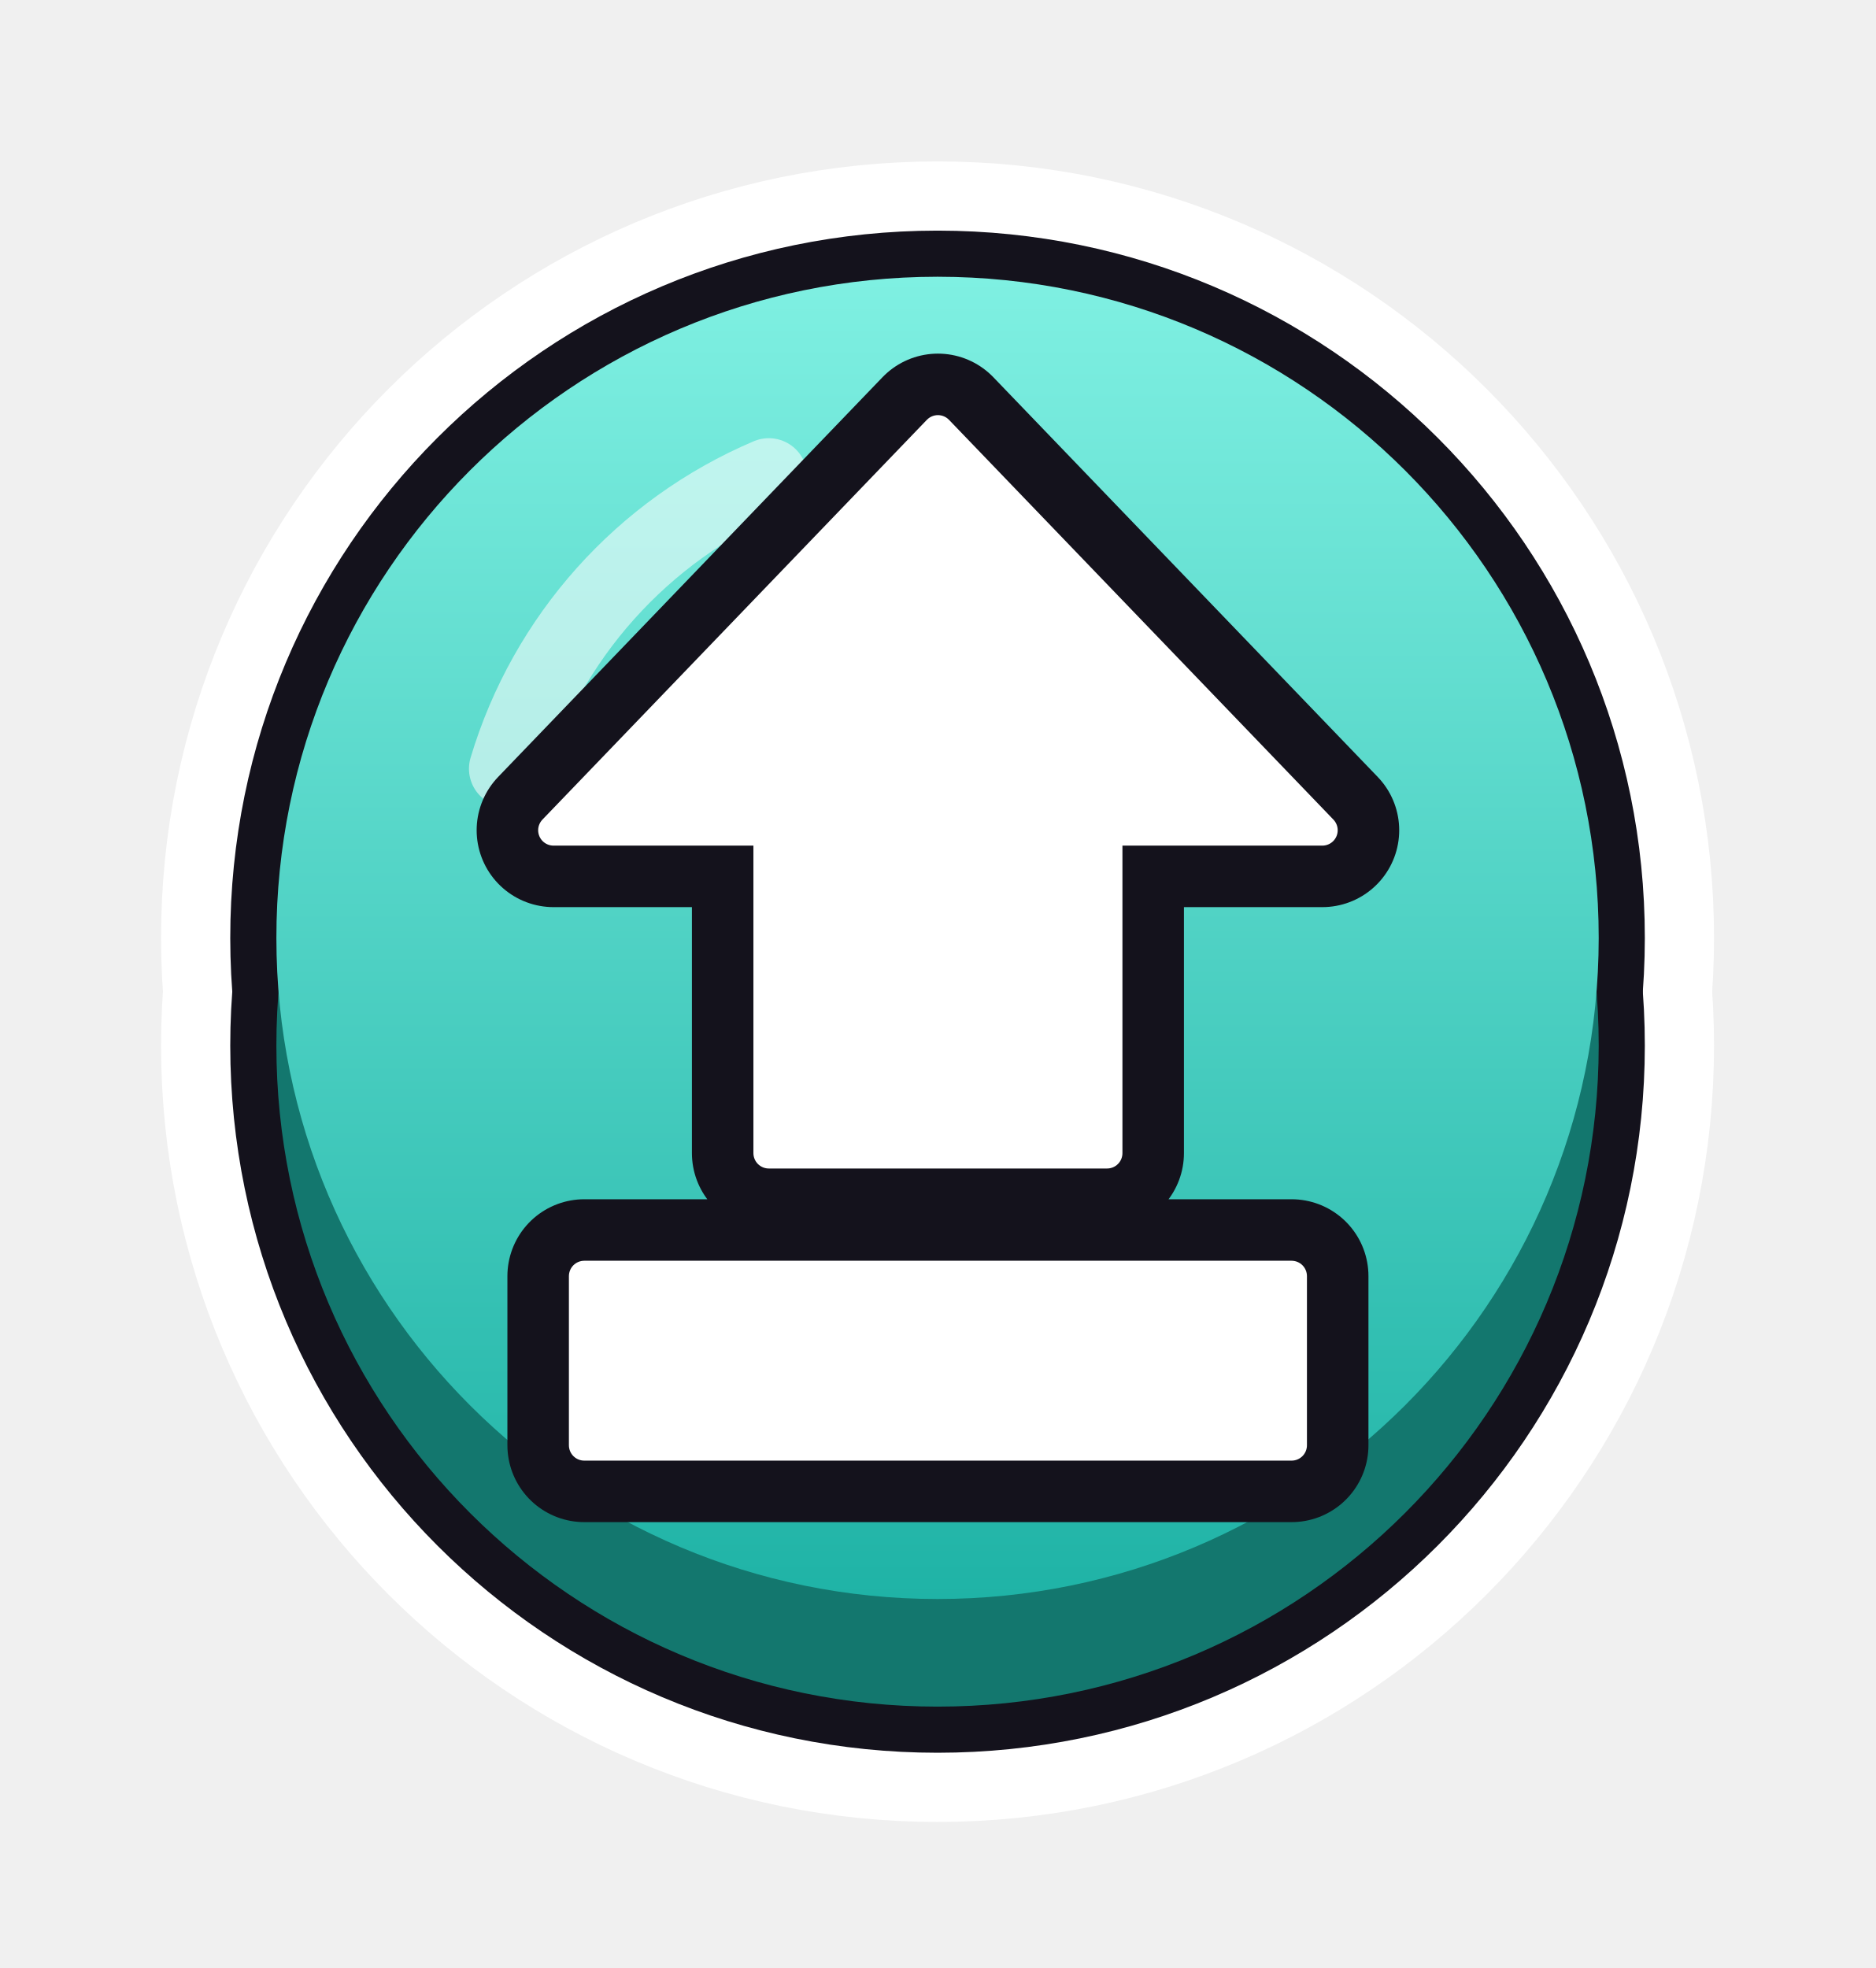
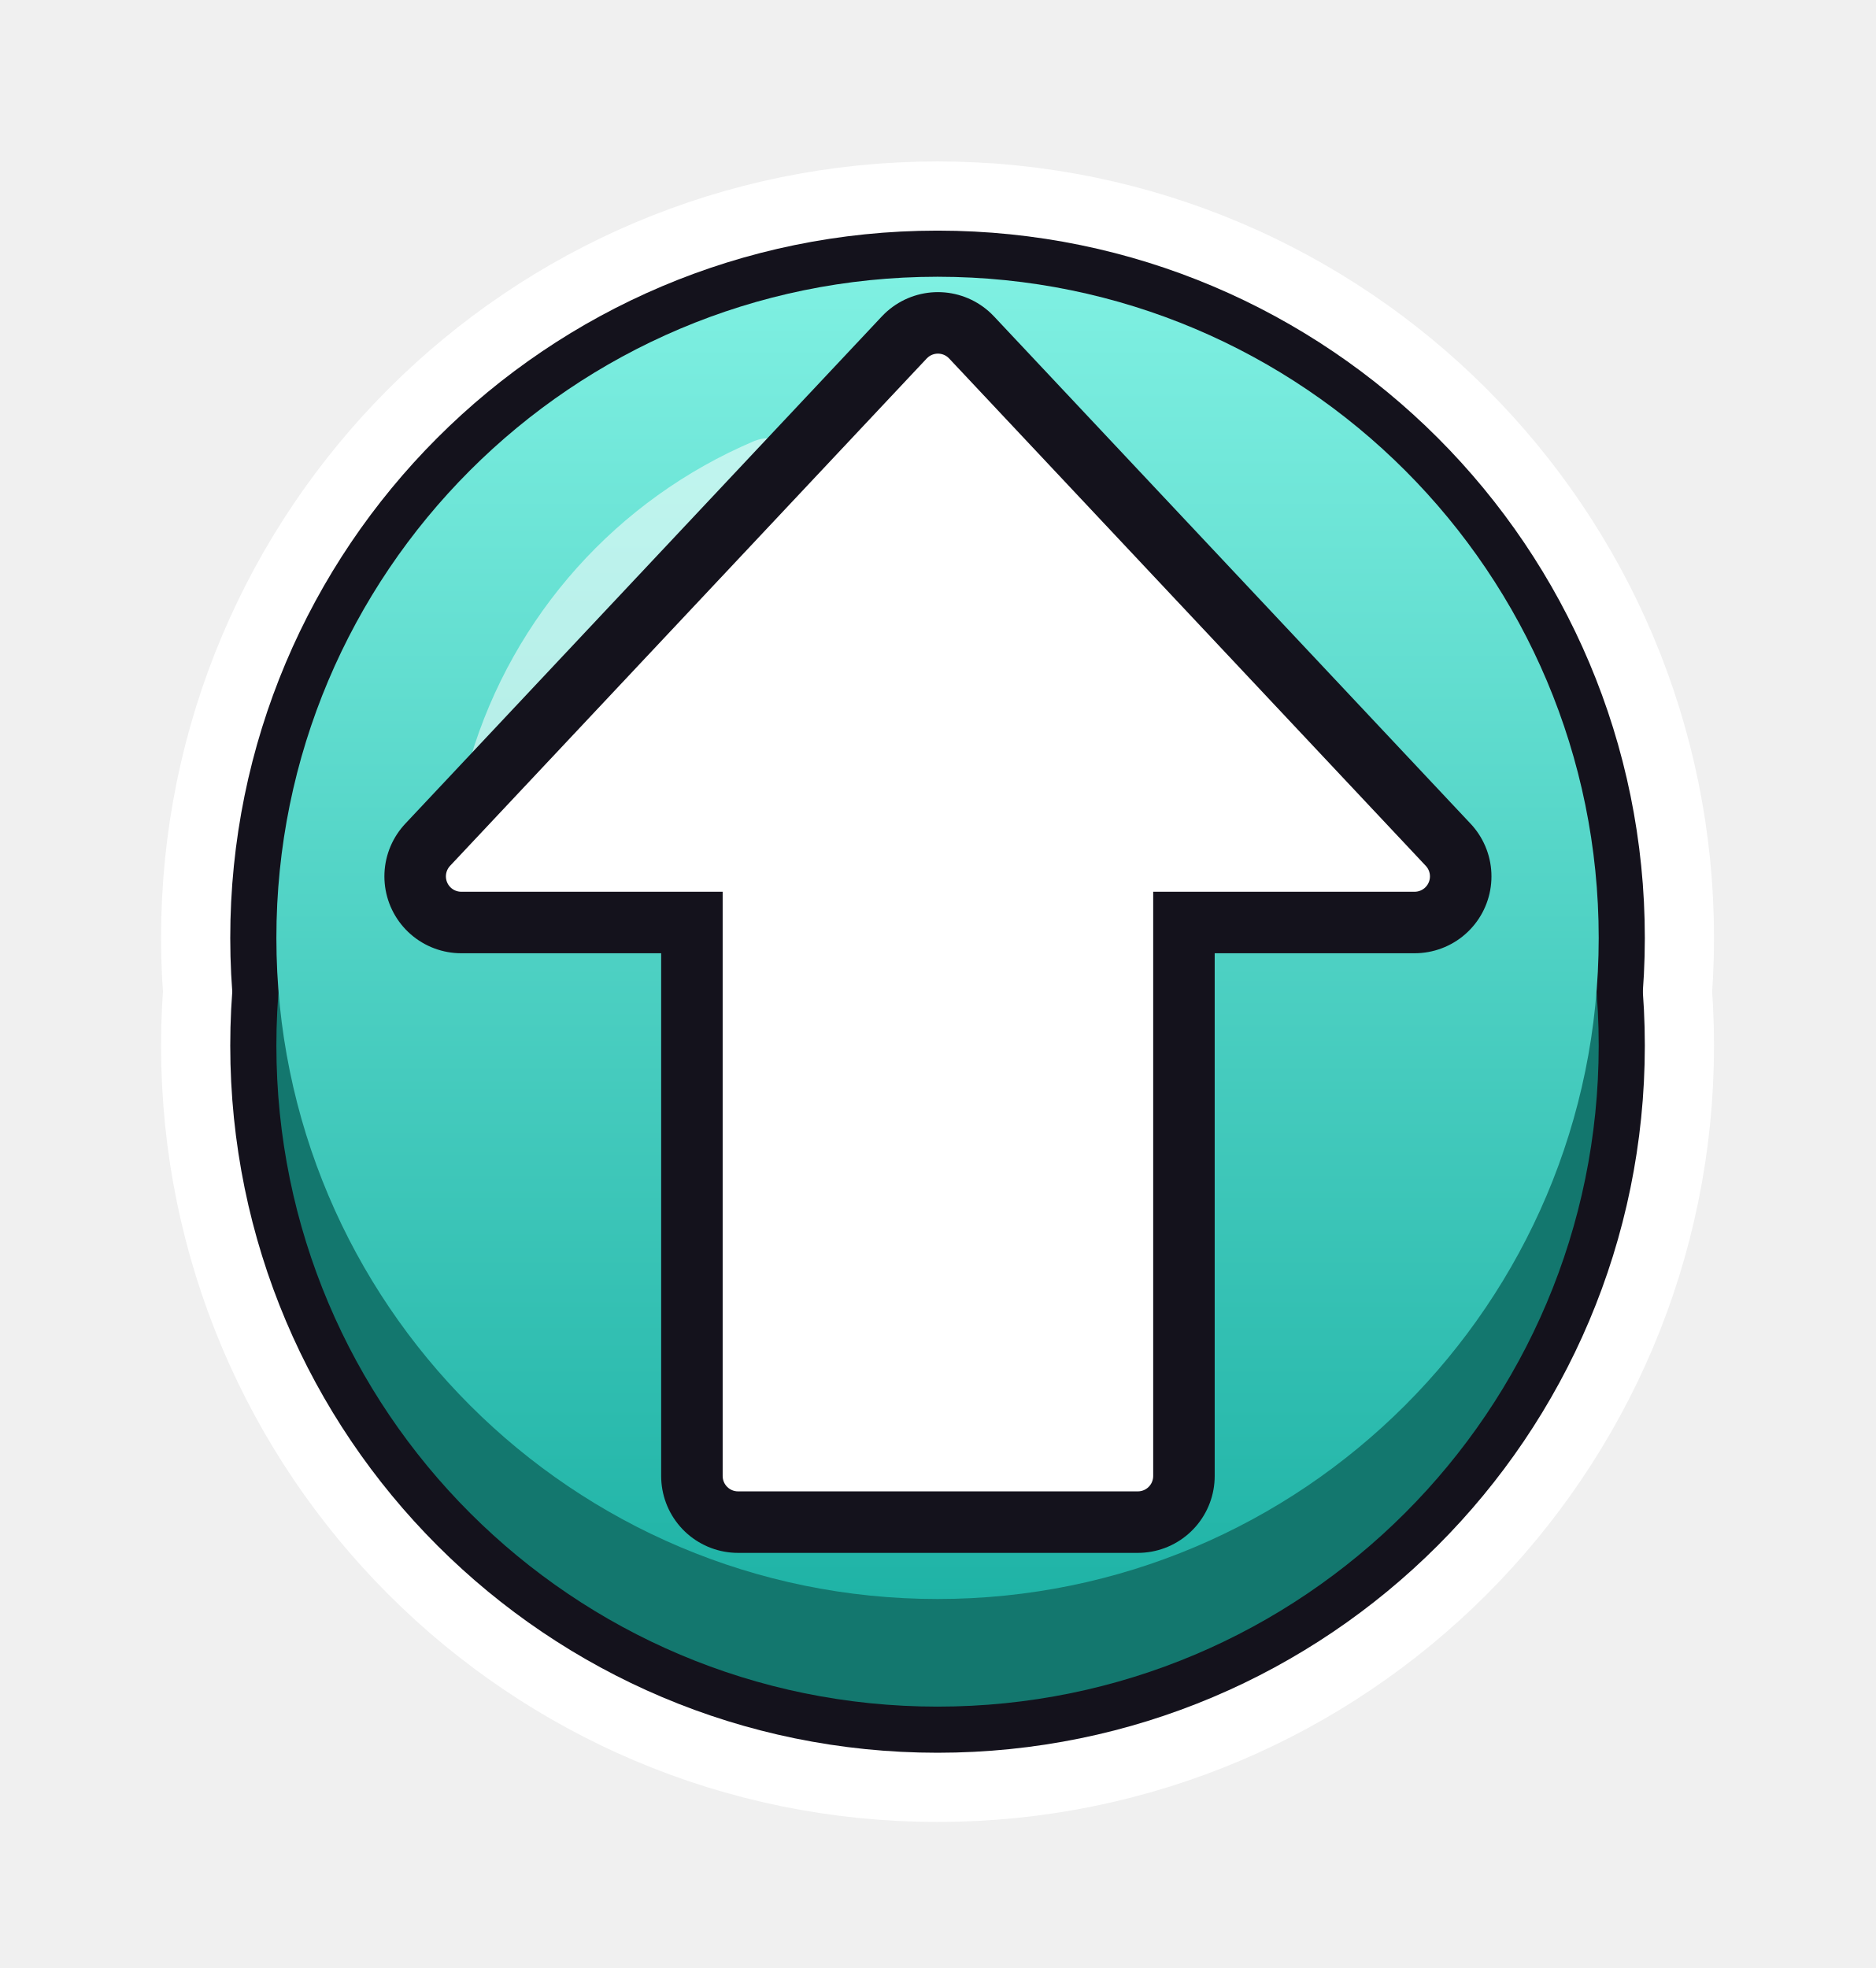
<svg xmlns="http://www.w3.org/2000/svg" viewBox="-22 -22 244 256" width="244" height="256">
  <defs>
    <linearGradient id="g" x1="0" y1="0" x2="0" y2="1">
      <stop offset="0" stop-color="#7FF0E2" />
      <stop offset="1" stop-color="#1FB3A6" />
    </linearGradient>
  </defs>
  <path d="M100,14 A86,86 0 1,1 99.9,14 Z" transform="translate(0,0)" fill="#fff" stroke="#fff" stroke-width="30" stroke-linejoin="round" />
  <path d="M100,14 A86,86 0 1,1 99.9,14 Z" transform="translate(0,14)" fill="#fff" stroke="#fff" stroke-width="30" stroke-linejoin="round" />
  <path d="M100,14 A86,86 0 1,1 99.9,14 Z" transform="translate(0,0)" fill="#14121C" stroke="#14121C" stroke-width="12" stroke-linejoin="round" />
  <path d="M100,14 A86,86 0 1,1 99.9,14 Z" transform="translate(0,14)" fill="#14121C" stroke="#14121C" stroke-width="12" stroke-linejoin="round" />
  <path d="M100,14 A86,86 0 1,1 99.9,14 Z" transform="translate(0,14)" fill="#13776E" />
  <path d="M100,14 A86,86 0 1,1 99.9,14 Z" transform="translate(0,0)" fill="url(#g)" />
  <path d="M44,78 A60,60 0 0,1 78,40" fill="none" stroke="#fff" stroke-opacity="0.55" stroke-width="10" stroke-linecap="round" />
-   <path d="M100,34 L150,86 L122,86 L122,128 L78,128 L78,86 L50,86 Z M54,144 L146,144 L146,166 L54,166 Z" fill="#14121C" stroke="#14121C" stroke-width="20" stroke-linejoin="round" />
-   <path d="M100,34 L150,86 L122,86 L122,128 L78,128 L78,86 L50,86 Z M54,144 L146,144 L146,166 L54,166 Z" fill="#fff" stroke="#fff" stroke-width="4" stroke-linejoin="round" />
+   <path d="M100,26 L162,92 L126,92 L126,170 L74,170 L74,92 L38,92 Z" fill="#14121C" stroke="#14121C" stroke-width="20" stroke-linejoin="round" />
+   <path d="M100,26 L162,92 L126,92 L126,170 L74,170 L74,92 L38,92 Z" fill="#fff" stroke="#fff" stroke-width="4" stroke-linejoin="round" />
</svg>
